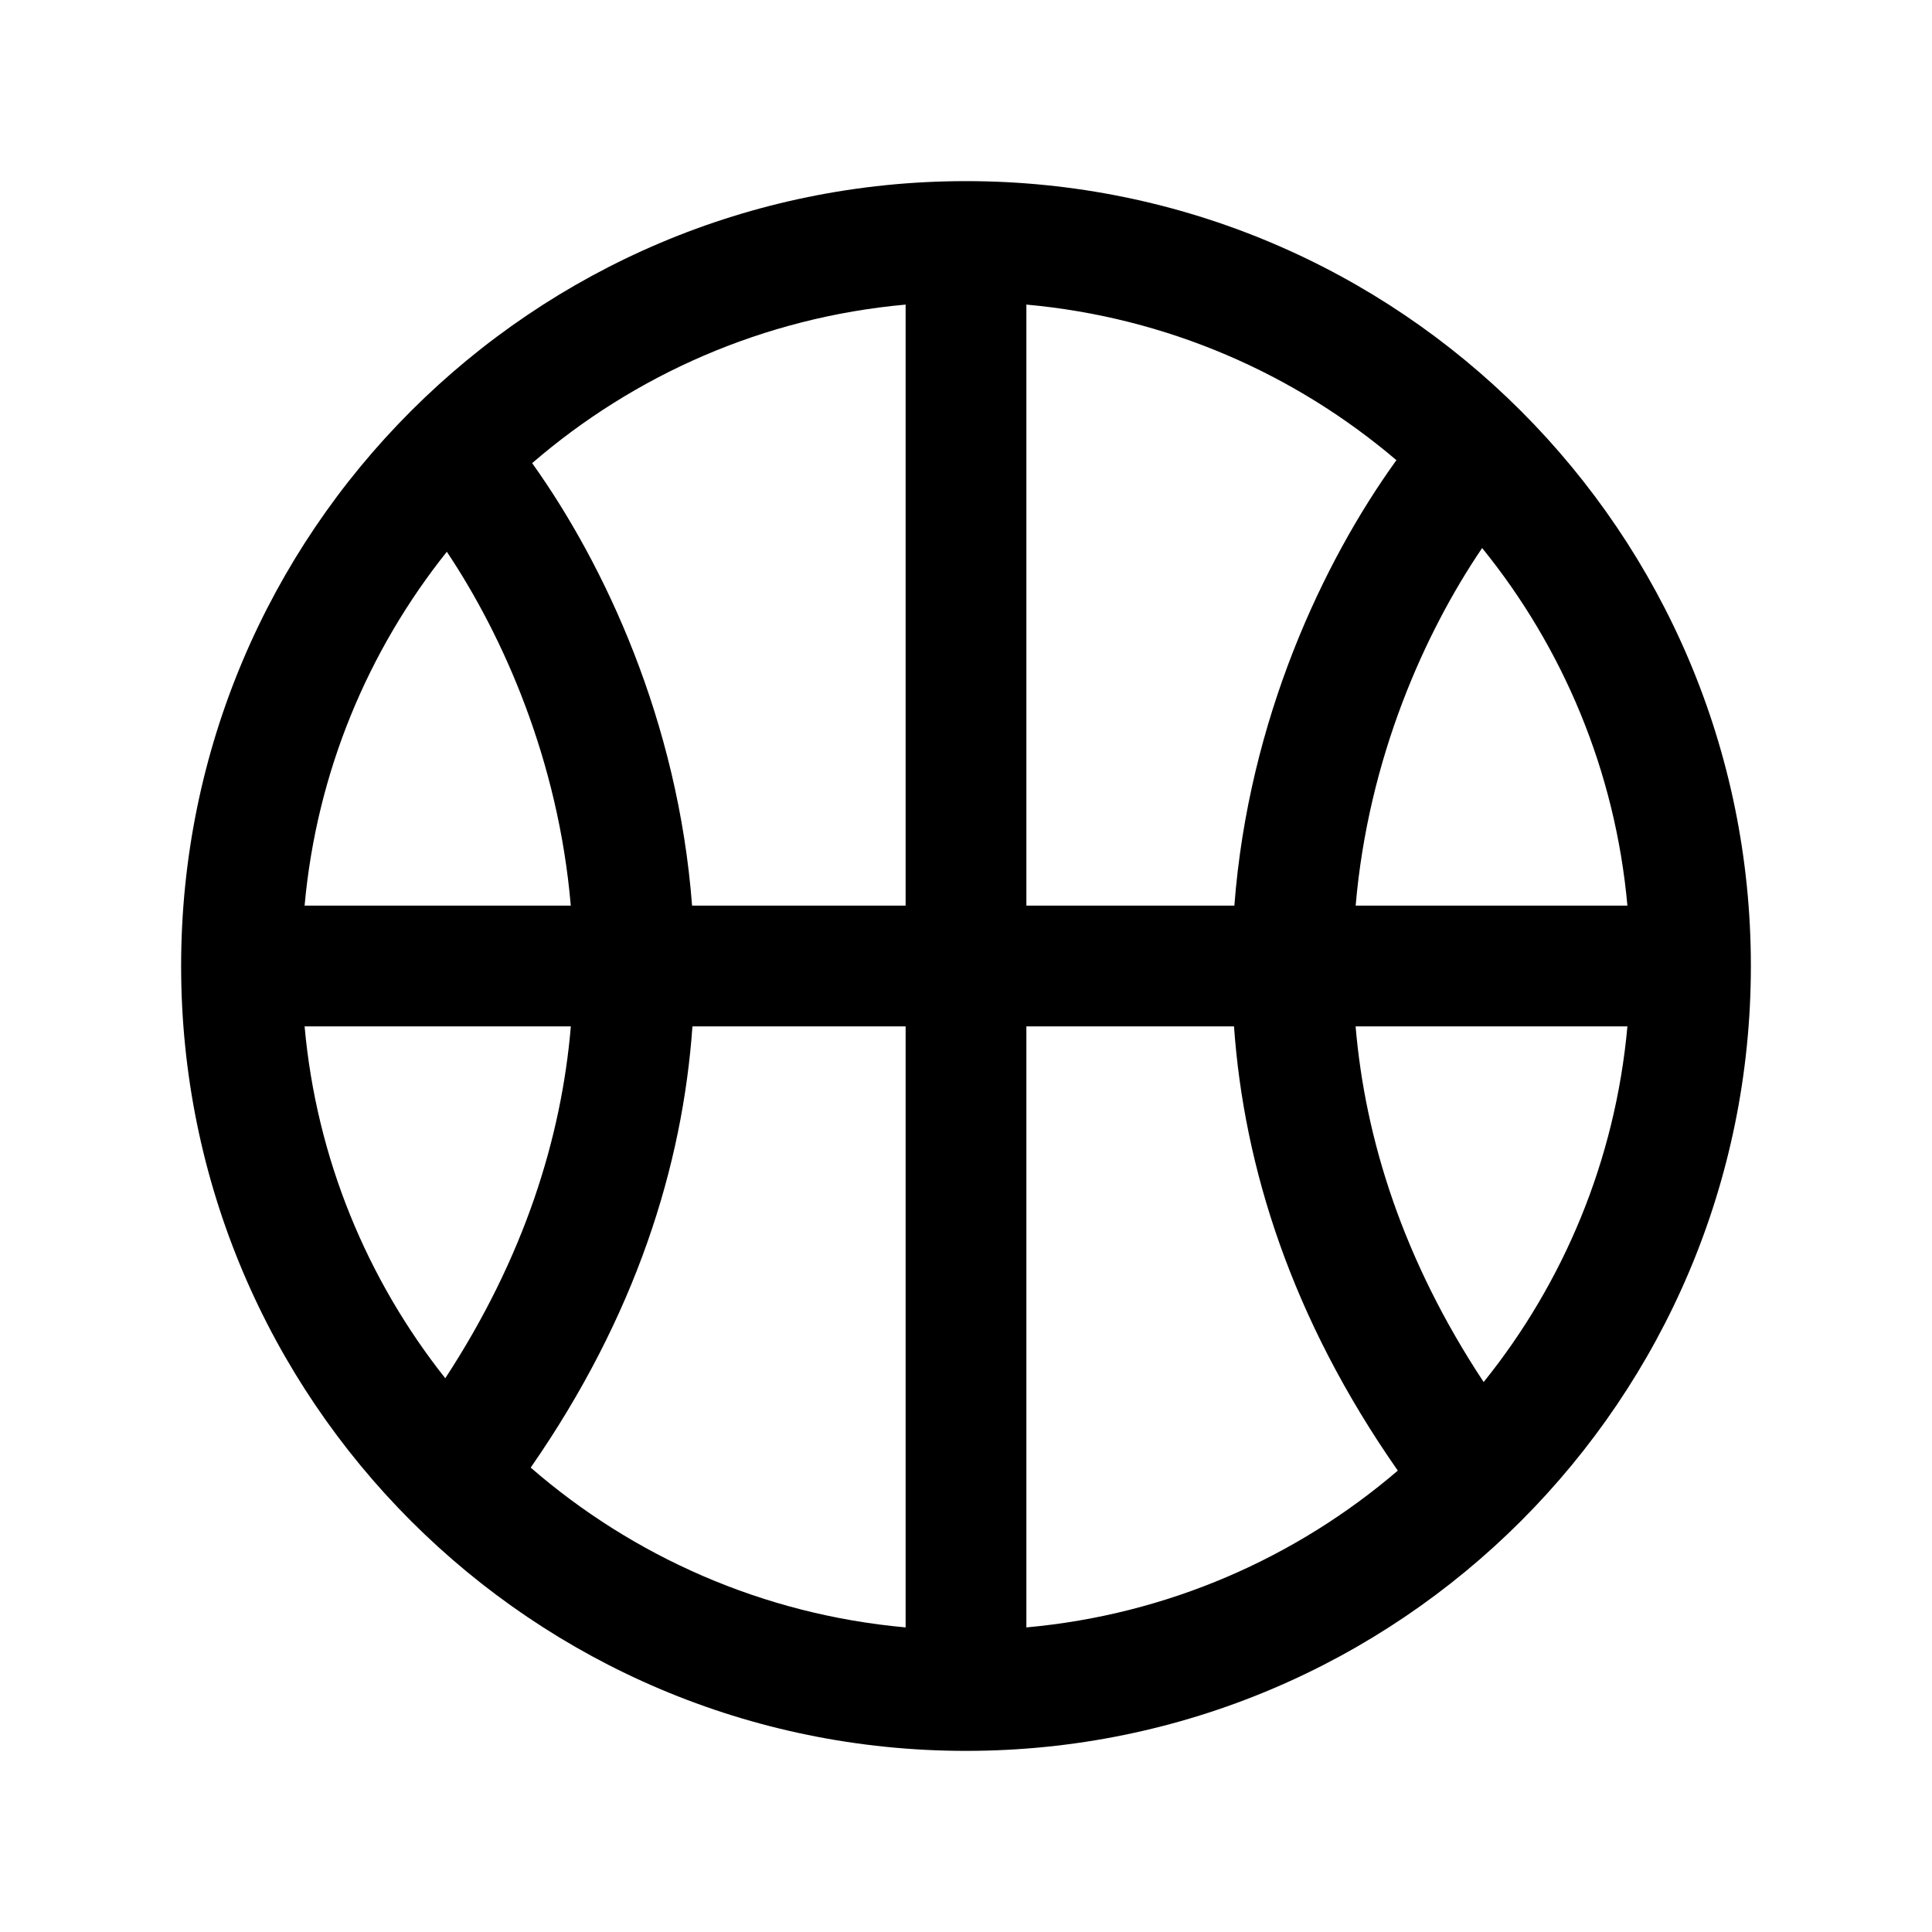
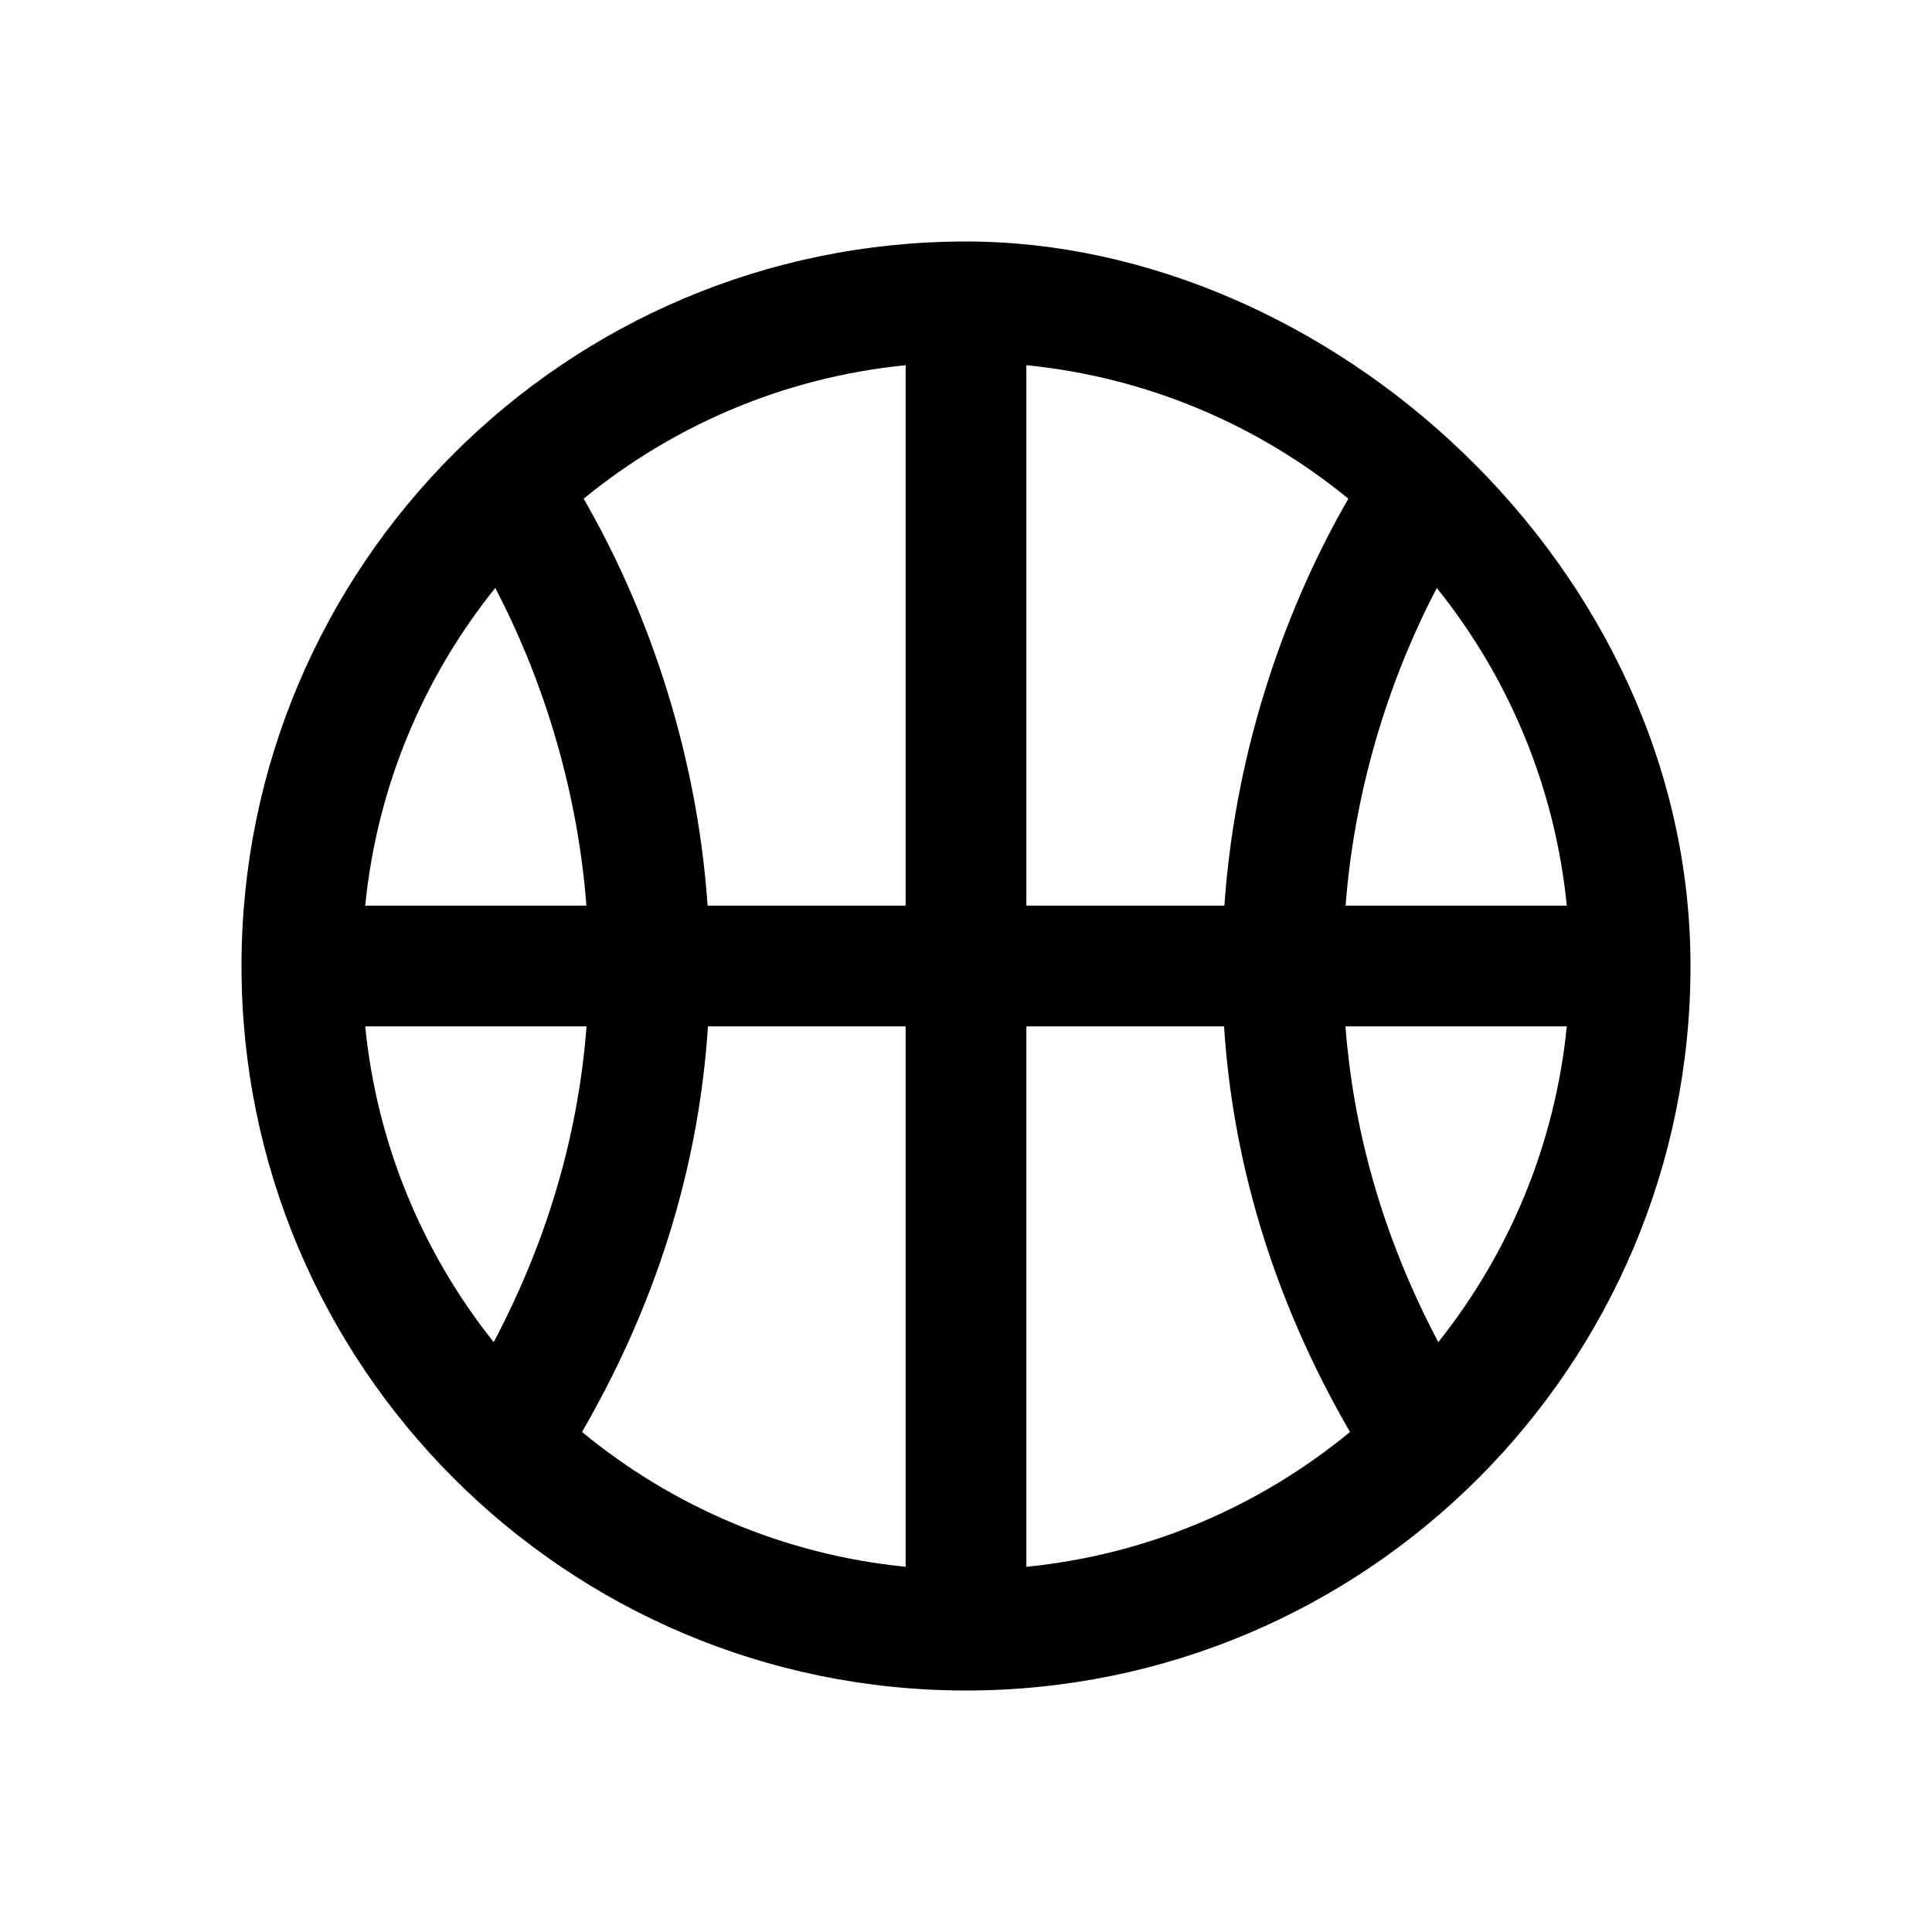
<svg xmlns="http://www.w3.org/2000/svg" viewBox="0 0 32 32">
-   <path d="M15 26.955V17H11.469C11.306 19.305 10.534 21.796 8.79 24.308C10.485 25.78 12.634 26.742 15 26.955ZM7.375 22.828C8.688 20.82 9.299 18.841 9.455 17H5.045C5.242 19.191 6.082 21.197 7.375 22.828ZM11.463 15H15V5.045C12.646 5.257 10.505 6.211 8.814 7.671C10.011 9.346 11.23 11.941 11.463 15ZM7.401 9.139C6.094 10.776 5.244 12.794 5.045 15H9.454C9.248 12.595 8.338 10.542 7.401 9.139ZM26.955 17H22.453C22.611 18.86 23.233 20.862 24.574 22.891C25.896 21.249 26.755 19.22 26.955 17ZM17 26.955C19.339 26.744 21.467 25.802 23.152 24.358C21.384 21.828 20.603 19.32 20.439 17H17V26.955ZM26.955 15C26.754 12.766 25.885 10.725 24.549 9.077C23.597 10.48 22.663 12.559 22.454 15H26.955ZM20.445 15C20.681 11.911 21.921 9.295 23.129 7.622C21.447 6.19 19.328 5.255 17 5.045V15H20.445ZM29 16C29 23.18 23.18 29 16 29C8.82 29 3 23.18 3 16C3 8.82 8.82 3 16 3C23.18 3 29 8.82 29 16Z" />
+   <path d="M16 4C22.0 4 28 9.373 28 16C28 22.627 22.627 28 16 28C9.373 28 4 22.627 4 16C4 9.373 9.373 4 16 4ZM9.64 23.718C11.127 24.944 12.975 25.75 15 25.951V17H11.726C11.588 19.124 10.979 21.405 9.64 23.718ZM8.177 22.23C9.13 20.428 9.588 18.659 9.715 17H6.049C6.245 18.967 7.01 20.766 8.177 22.23ZM9.667 8.26C10.636 9.935 11.532 12.286 11.72 15H15V6.049C12.987 6.249 11.149 7.046 9.667 8.26ZM8.203 9.738C7.021 11.208 6.246 13.019 6.049 15H9.713C9.553 12.927 8.921 11.111 8.203 9.738ZM22.36 23.718C21.021 21.405 20.412 19.124 20.274 17H17V25.951C19.025 25.75 20.873 24.944 22.36 23.718ZM23.823 22.23C24.99 20.765 25.755 18.967 25.951 17H22.285C22.412 18.659 22.87 20.428 23.823 22.23ZM23.798 9.739C23.079 11.111 22.447 12.927 22.287 15H25.951C25.754 13.019 24.979 11.208 23.798 9.739ZM22.333 8.26C20.851 7.046 19.013 6.249 17 6.049V15H20.28C20.468 12.286 21.365 9.935 22.333 8.26Z" />
</svg>
